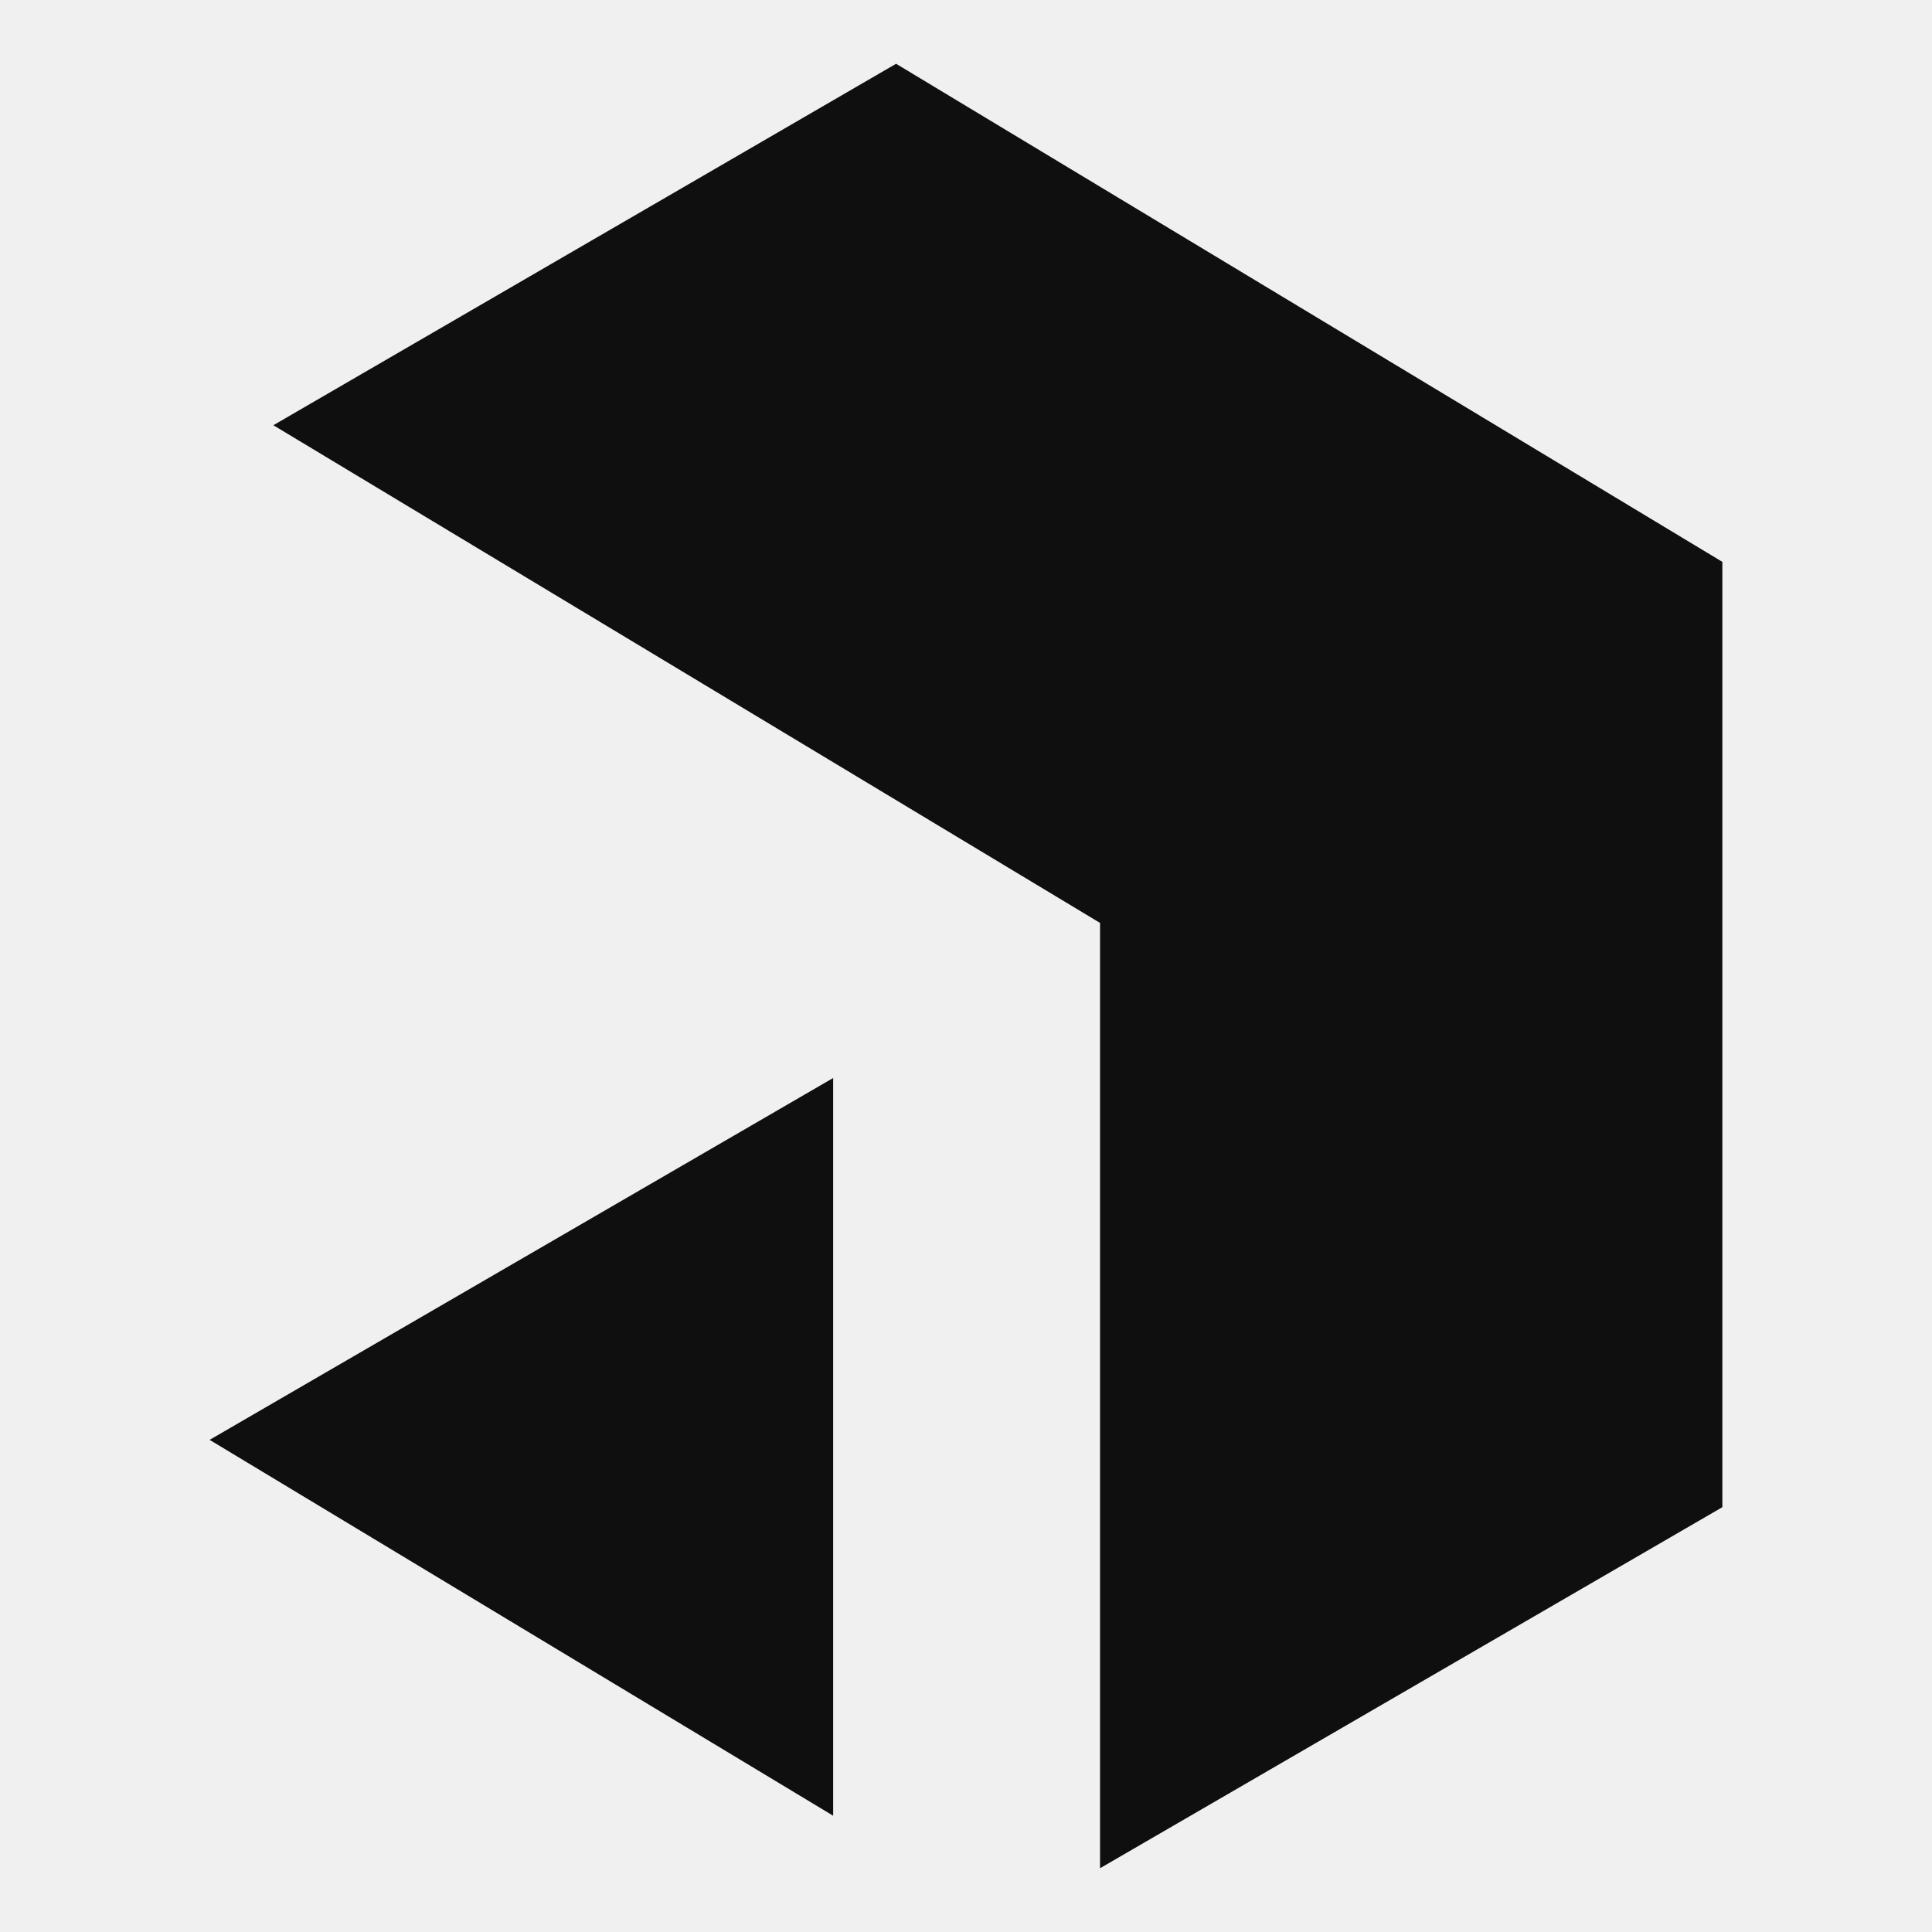
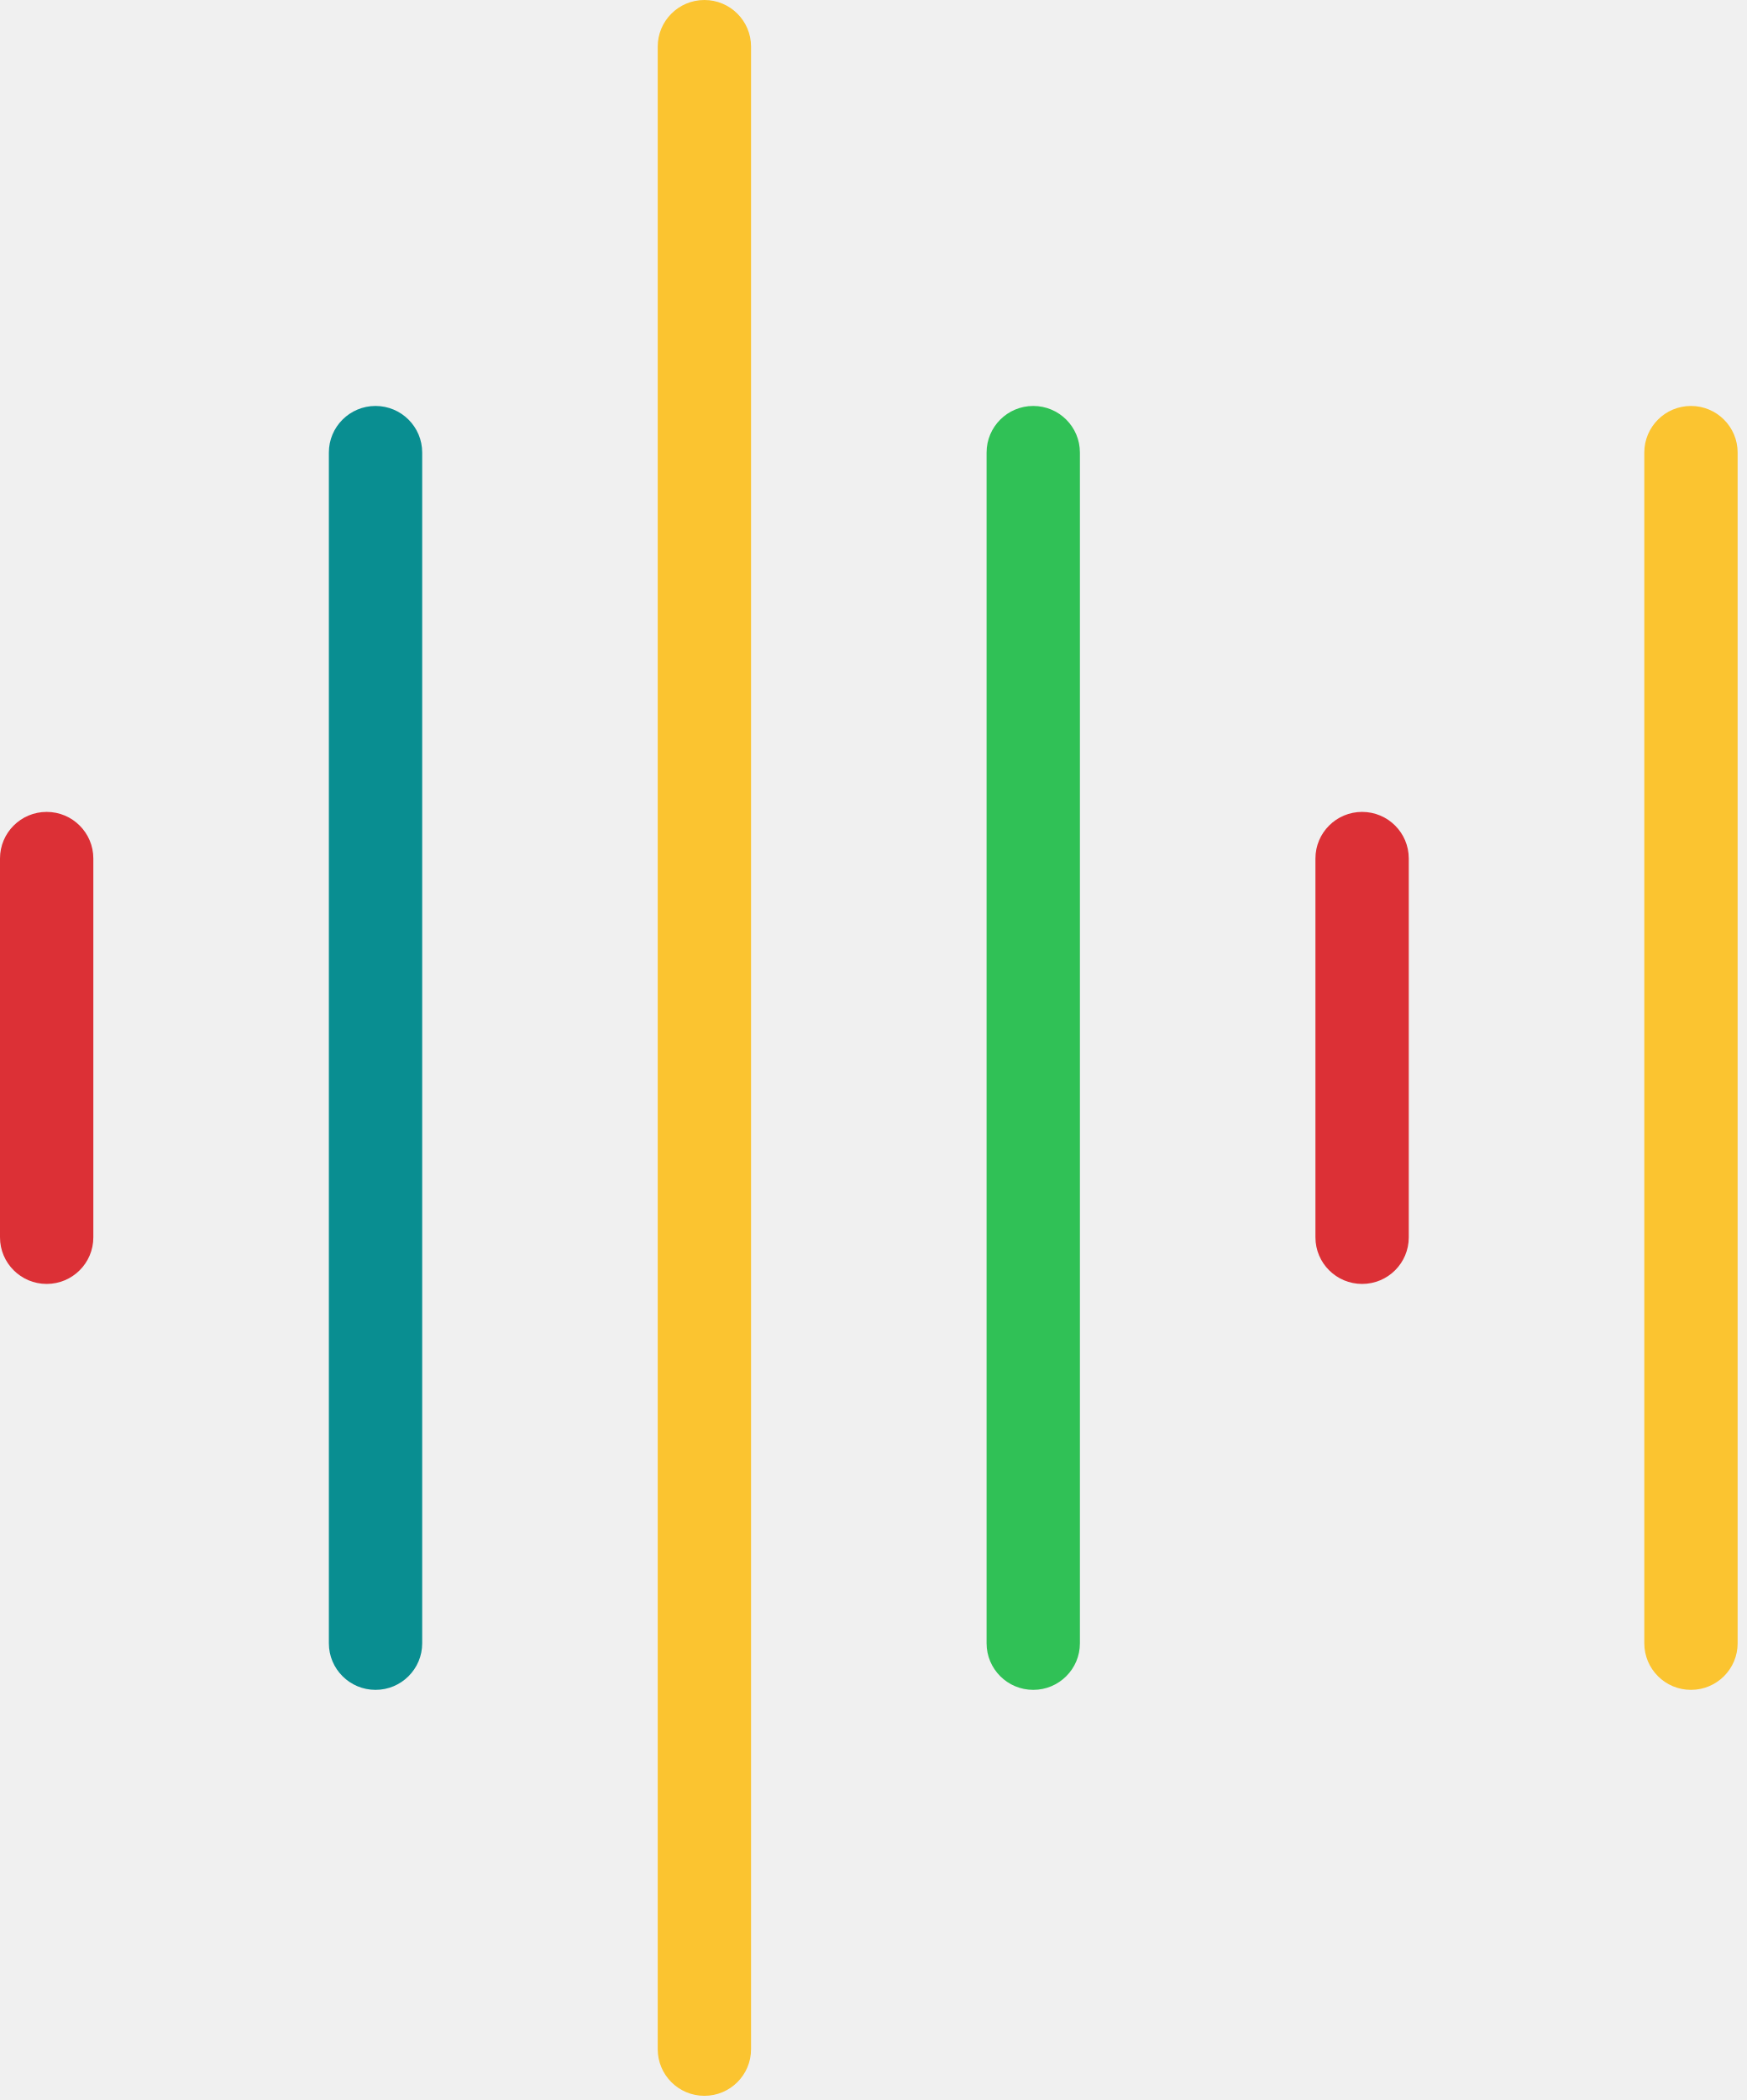
- <svg xmlns="http://www.w3.org/2000/svg" width="260" height="260" viewBox="0 0 260 260" fill="none">
-   <style>
-     path {
-       fill: #0F0F0F;
-     }
- 
-     @media (prefers-color-scheme: dark) {
-       path {
-         fill: white;
-       }
-     }
-   </style>
-   <path d="M120.59 8.582L231.788 75.614V202.829L148.039 251.418V124.203L36.787 57.225L120.59 8.582Z" />
-   <path d="M112.123 244.353V145.073L28.211 193.769L112.123 244.353Z" />
+ <svg xmlns="http://www.w3.org/2000/svg" width="100%" height="100%" viewBox="0 0 168 202" version="1.1" xml:space="preserve" style="fill-rule:evenodd;clip-rule:evenodd;stroke-linejoin:round;stroke-miterlimit:2;">
+   <g>
+     <path d="M4.489,123.502c-2.478,-0 -4.489,-2.008 -4.489,-4.48l0,-36.445c0,-2.473 2.011,-4.48 4.489,-4.48c2.478,0 4.49,2.007 4.49,4.48l-0,36.445c-0,2.473 -2.009,4.48 -4.49,4.48Z" style="fill:#dc3036;fill-rule:nonzero;" />
+     <path d="M36.126,162.549c-2.478,-0 -4.489,-2.007 -4.489,-4.48l0,-114.54c0,-2.473 2.011,-4.48 4.489,-4.48c2.478,0 4.49,2.007 4.49,4.48l-0,114.542c-0,2.473 -2.012,4.478 -4.49,4.478Z" style="fill:#098e91;fill-rule:nonzero;" />
+     <path d="M67.763,201.598c-2.478,0 -4.489,-2.006 -4.489,-4.479l-0,-192.639c-0,-2.473 2.011,-4.48 4.489,-4.48c2.478,0 4.489,2.007 4.489,4.48l0,192.639c0,2.473 -2.009,4.479 -4.489,4.479Z" style="fill:#fbc430;fill-rule:nonzero;" />
+     <path d="M99.4,162.549c-2.478,-0 -4.489,-2.007 -4.489,-4.48l-0,-114.54c-0,-2.473 2.011,-4.48 4.489,-4.48c2.478,0 4.489,2.007 4.489,4.48l0,114.542c0,2.473 -2.011,4.478 -4.489,4.478Z" style="fill:#30c156;fill-rule:nonzero;" />
+     <path d="M131.036,123.502c-2.477,-0 -4.489,-2.008 -4.489,-4.48l0,-36.445c0,-2.473 2.012,-4.48 4.489,-4.48c2.479,0 4.49,2.007 4.49,4.48l-0,36.445c-0,2.473 -2.009,4.48 -4.49,4.48Z" style="fill:#dc3036;fill-rule:nonzero;" />
+     <path d="M162.674,162.549c-2.479,-0 -4.49,-2.007 -4.49,-4.48l0,-114.54c0,-2.473 2.011,-4.48 4.49,-4.48c2.478,0 4.489,2.007 4.489,4.48l-0,114.542c-0,2.473 -2.009,4.478 -4.489,4.478Z" style="fill:#fbc430;fill-rule:nonzero;" />
+   </g>
</svg>
